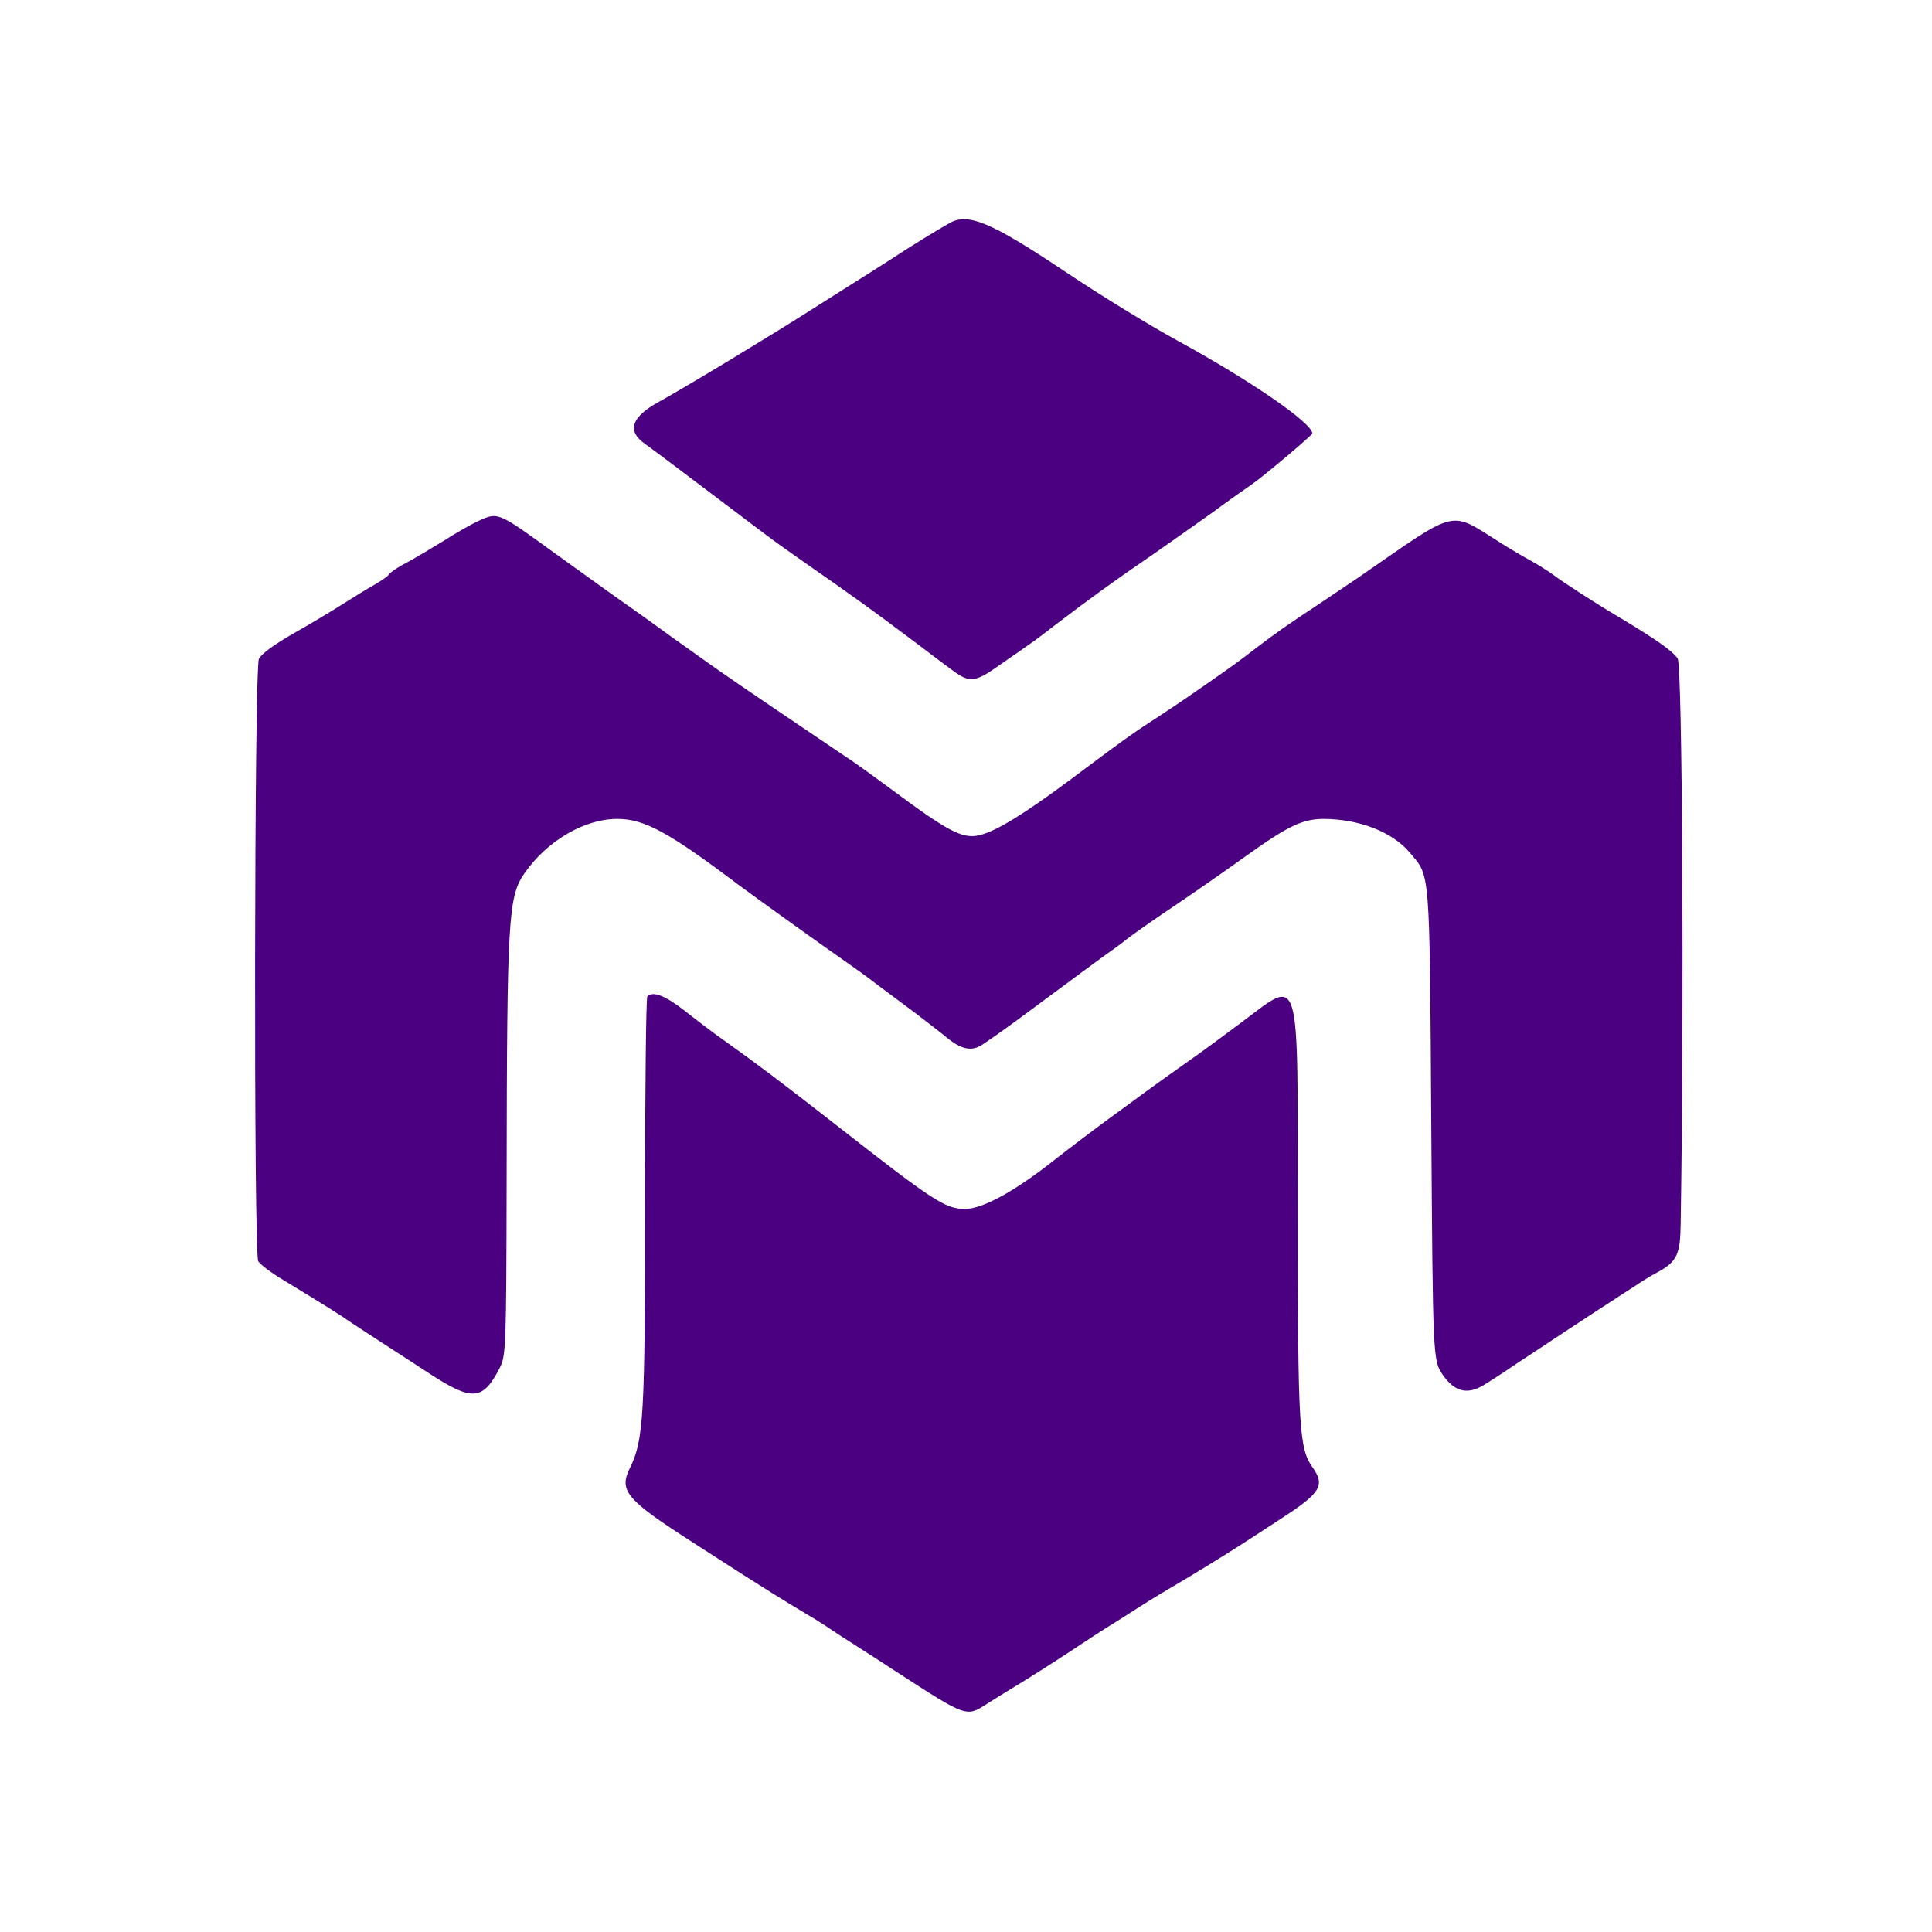
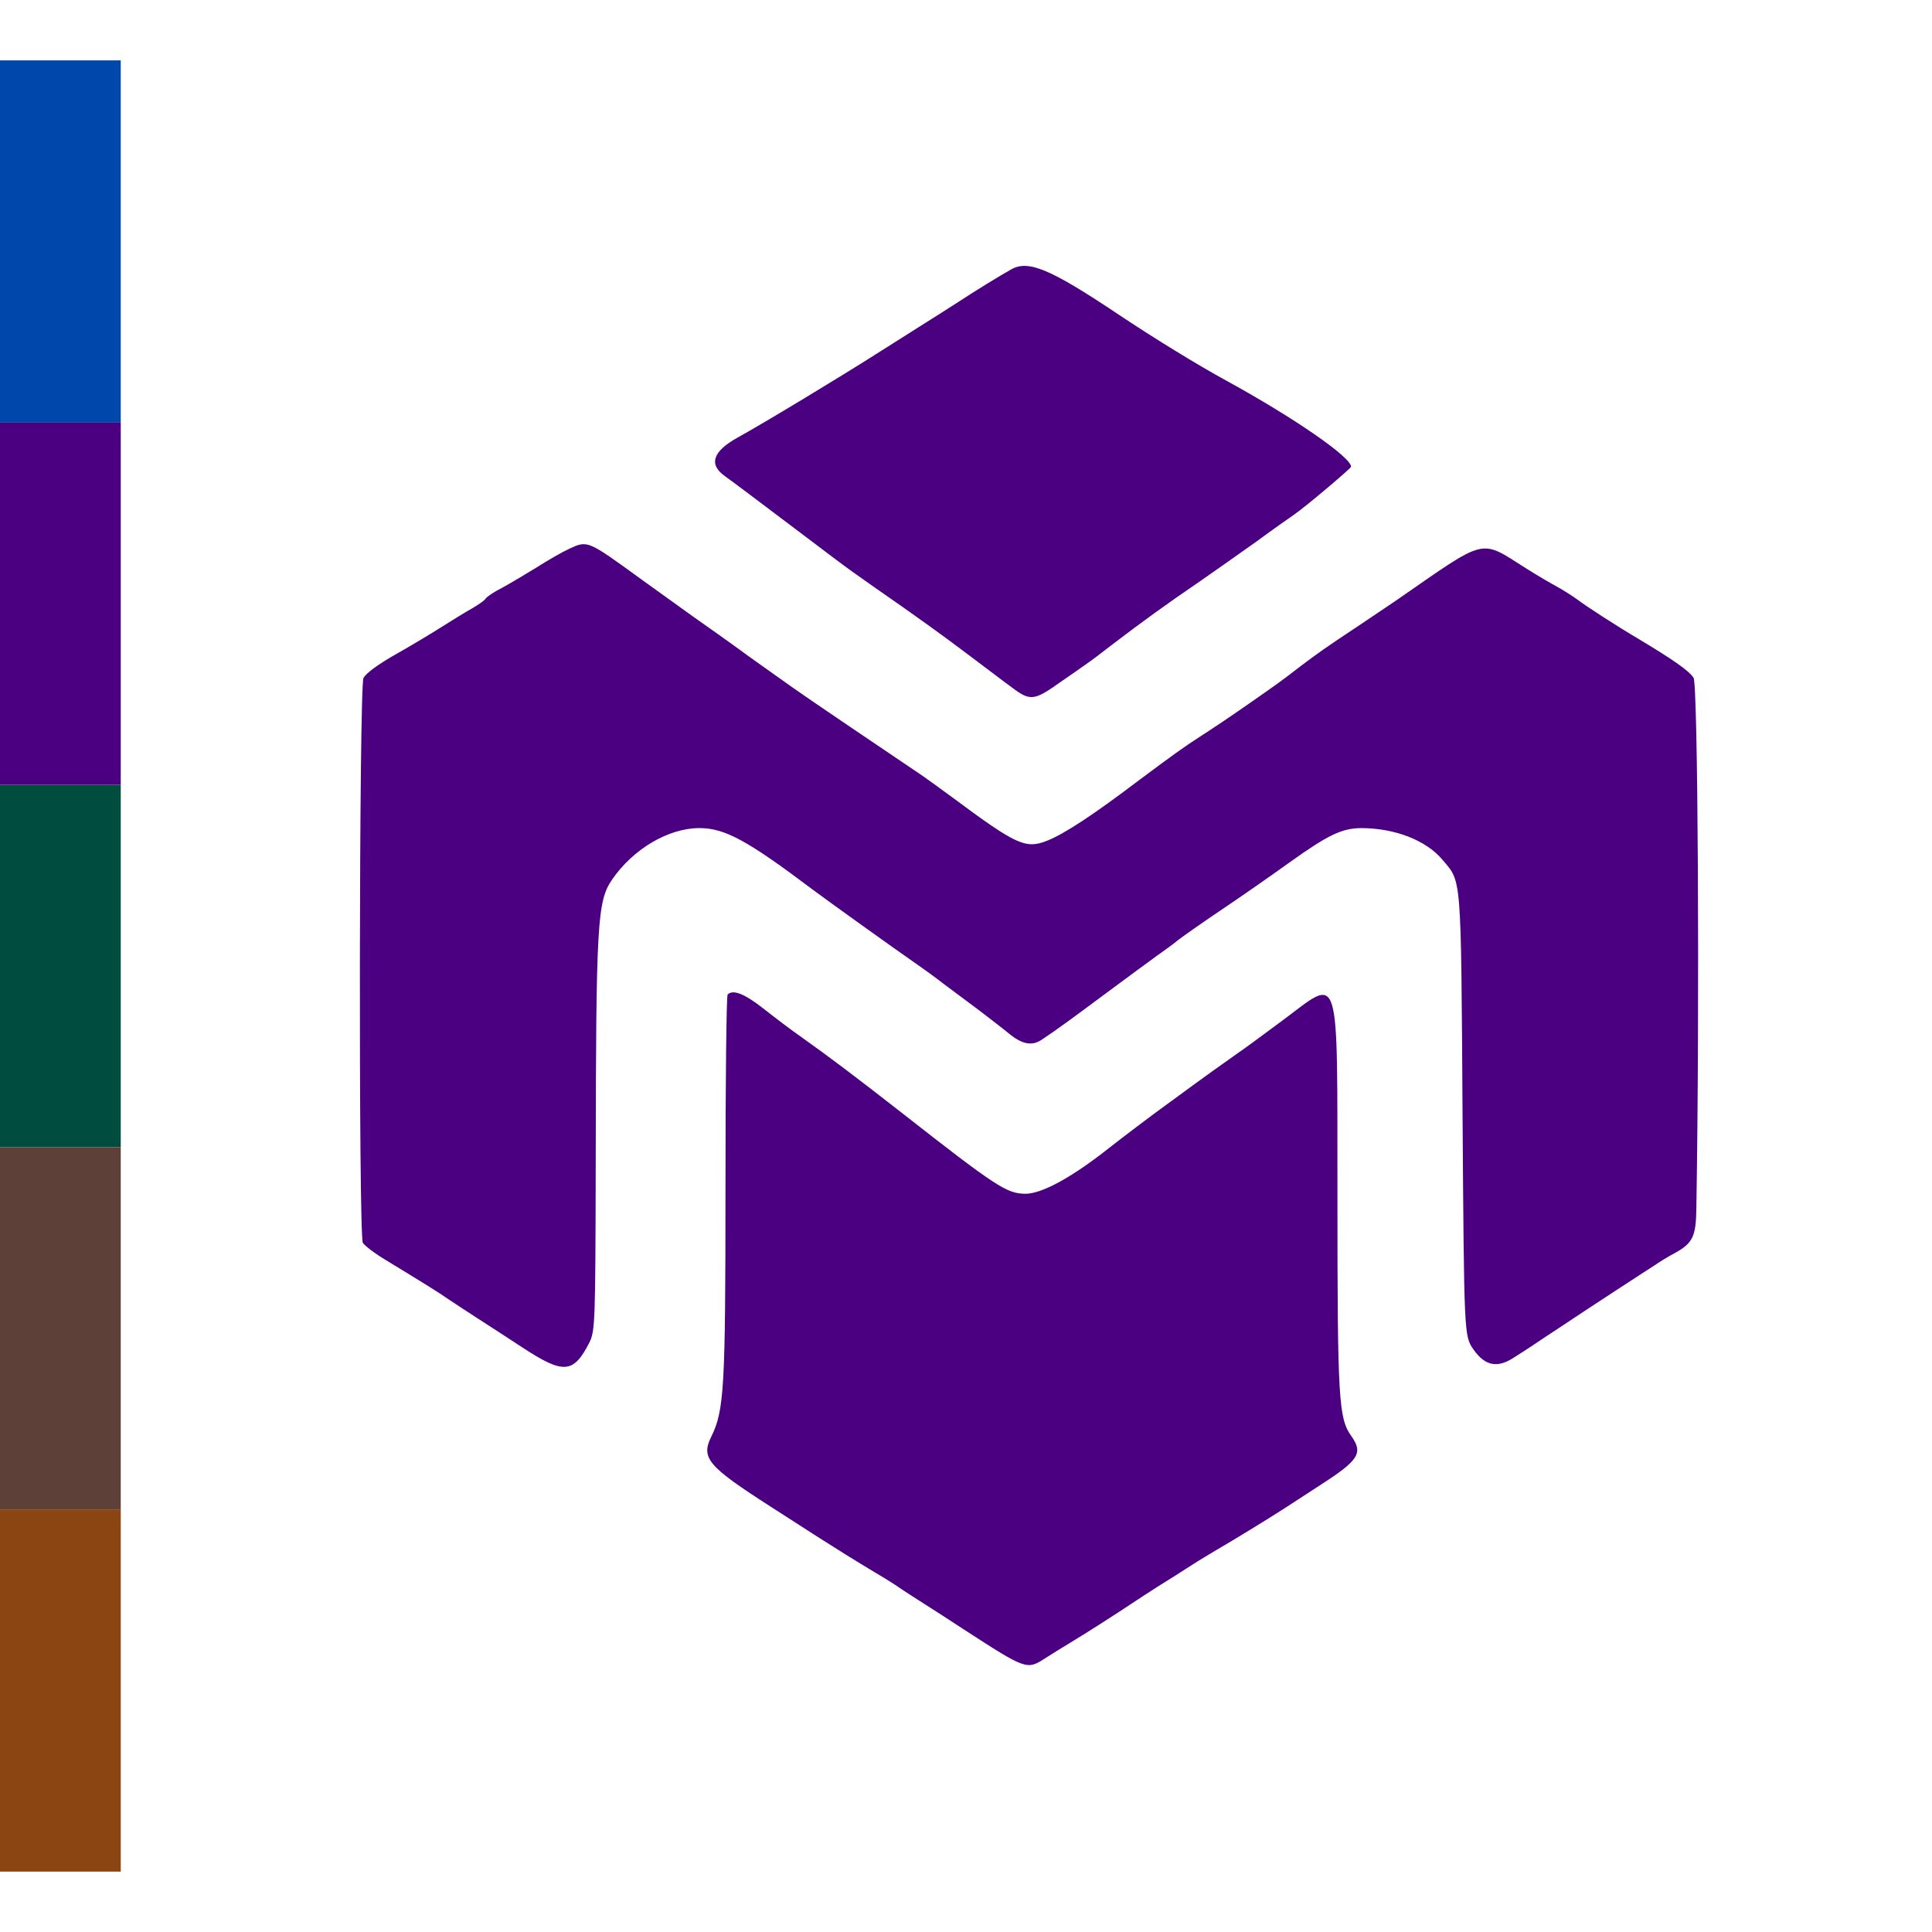
- <svg xmlns="http://www.w3.org/2000/svg" viewBox="0 0 375 375" width="32" height="32">
-   <style>.f{fill:#4B0082}@media(prefers-color-scheme:dark){.f{fill:#B388FF}}</style>
-   <path class="f" d="M 184.383 43.262 C 182.074 44.547 176.945 47.688 172.844 50.383 C 171.367 51.348 167.906 53.527 165.148 55.262 C 162.391 56.992 158.738 59.305 156.941 60.457 C 149.504 65.207 133.281 75.023 127.703 78.102 C 122.512 80.988 121.676 83.684 125.141 86.121 C 126.164 86.828 132.129 91.32 138.41 96.066 C 144.695 100.816 150.465 105.18 151.234 105.691 C 151.941 106.207 154.121 107.746 156.043 109.094 C 165.02 115.316 169.895 118.848 175.602 123.145 C 179.062 125.711 183.039 128.793 184.578 129.883 C 188.23 132.641 189.129 132.578 194.258 128.918 C 196.695 127.25 199.258 125.453 199.965 124.941 C 200.734 124.43 203.043 122.695 205.094 121.09 C 211.762 116.023 215.801 113.07 223.688 107.68 C 226.574 105.691 231.703 102.035 235.164 99.598 C 238.562 97.094 242.027 94.656 242.797 94.145 C 245.168 92.539 254.723 84.453 254.723 84.133 C 254.723 82.145 242.926 73.996 228.754 66.23 C 223.113 63.152 213.879 57.508 206.312 52.438 C 192.465 43.199 187.91 41.273 184.383 43.262 Z M 92.824 101.137 C 91.414 101.777 88.398 103.512 86.09 104.988 C 83.781 106.398 80.578 108.324 78.91 109.223 C 77.242 110.055 75.77 111.082 75.512 111.469 C 75.32 111.852 74.035 112.688 72.754 113.457 C 71.473 114.16 68.652 115.895 66.535 117.242 C 64.418 118.59 60.059 121.219 56.852 123.016 C 53.262 125.07 50.699 126.93 50.25 127.895 C 49.352 129.945 49.223 243.129 50.121 244.797 C 50.441 245.375 52.621 247.043 54.992 248.453 C 63.008 253.332 65.895 255.129 67.816 256.477 C 68.906 257.18 71.473 258.914 73.586 260.262 C 75.703 261.609 80.129 264.496 83.461 266.676 C 91.668 272.004 93.723 271.875 96.992 265.523 C 98.211 263.02 98.273 261.863 98.336 228.438 C 98.402 178.391 98.656 174.09 101.734 169.598 C 106.098 163.246 113.406 158.949 119.816 158.949 C 125.074 158.949 129.754 161.516 143.219 171.652 C 146.746 174.281 158.992 183.074 165.34 187.5 C 166.367 188.207 168.676 189.875 170.406 191.223 C 172.203 192.57 175.473 195.008 177.715 196.676 C 179.895 198.344 182.652 200.461 183.809 201.422 C 186.629 203.734 188.617 204.117 190.668 202.77 C 194.387 200.27 196.375 198.793 204.07 193.082 C 208.492 189.809 213.172 186.344 214.52 185.383 C 215.867 184.422 217.789 183.074 218.688 182.305 C 219.648 181.531 223.754 178.645 227.855 175.887 C 231.961 173.129 238.309 168.699 241.961 166.07 C 250.043 160.297 252.797 159.012 256.773 158.949 C 263.762 158.949 270.238 161.449 273.637 165.492 C 277.613 170.238 277.484 167.801 277.805 218.105 C 278.125 264.047 278.125 264.047 280.047 266.871 C 282.484 270.336 285.051 270.848 288.578 268.473 C 289.922 267.641 291.59 266.547 292.359 266.035 C 293.066 265.523 295.82 263.727 298.449 261.992 C 301.016 260.262 306.016 256.988 309.543 254.68 C 313.07 252.367 316.66 250.059 317.559 249.48 C 318.457 248.84 320.316 247.684 321.789 246.914 C 325.508 244.863 326.148 243.449 326.215 237.547 C 326.918 195.07 326.535 129.176 325.637 127.828 C 324.676 126.352 321.34 124.043 314.289 119.809 C 309.605 117.051 303.195 112.879 301.527 111.594 C 300.629 110.953 298.77 109.734 297.359 108.965 C 295.949 108.195 293.191 106.59 291.27 105.371 C 281.137 99.02 283.32 98.508 263.828 111.98 C 260.879 113.969 257.352 116.344 256.004 117.242 C 249.207 121.734 247.734 122.824 244.141 125.52 C 240.168 128.598 239.527 129.047 233.629 133.152 C 229.395 136.105 226.125 138.289 223.238 140.148 C 220.164 142.137 217.727 143.871 210.609 149.195 C 201.375 156.188 195.348 160.168 191.758 161.578 C 187.332 163.312 185.473 162.477 172.008 152.469 C 169.379 150.543 166.559 148.488 165.789 147.977 C 157.391 142.328 141.555 131.613 139.246 129.945 C 137.578 128.793 133.41 125.777 129.949 123.336 C 126.551 120.836 121.484 117.242 118.727 115.316 C 116.035 113.391 110.969 109.734 107.57 107.297 C 96.605 99.34 96.672 99.34 92.824 101.137 Z M 125.652 193.402 C 125.395 193.594 125.203 211.688 125.203 233.504 C 125.203 274.953 124.945 279.508 122.254 284.965 C 120.074 289.391 121.613 291.121 134.5 299.398 C 136.617 300.746 140.977 303.57 144.184 305.625 C 149.633 309.09 151.172 310.051 156.172 313.066 C 157.199 313.645 159.059 314.801 160.34 315.633 C 161.621 316.531 164.316 318.266 166.238 319.484 C 168.164 320.703 171.945 323.141 174.574 324.871 C 187.461 333.215 187.59 333.277 191.371 330.84 C 192.656 330.004 194.965 328.594 196.438 327.695 C 199.773 325.707 206.953 321.086 209.52 319.355 C 210.609 318.648 212.918 317.109 214.648 316.02 C 216.441 314.926 219.457 313.004 221.445 311.719 C 223.434 310.438 225.934 308.961 226.895 308.383 C 230.23 306.457 237.668 301.902 240.938 299.785 C 242.73 298.629 246.195 296.383 248.629 294.781 C 256.391 289.777 257.223 288.301 254.785 284.836 C 252.156 281.176 251.902 277.391 251.902 235.492 C 251.836 186.793 252.734 189.746 240.422 198.855 C 236.961 201.422 232.73 204.566 230.934 205.785 C 227.215 208.418 225.996 209.25 216.891 215.926 C 213.172 218.617 207.66 222.789 204.645 225.164 C 196.758 231.387 190.668 234.66 187.27 234.66 C 183.422 234.594 181.371 233.312 161.559 217.785 C 151.941 210.277 146.746 206.363 140.977 202.258 C 138.926 200.848 135.398 198.152 133.027 196.289 C 129.113 193.211 126.742 192.312 125.652 193.402 Z M 125.652 193.402 " />
+ <svg xmlns="http://www.w3.org/2000/svg" viewBox="0 0 400 375" width="32" height="32">
+   <style>
+     .f{fill:#4B0082}
+     .cobalt{fill:#0047AB}
+     .tanzanite{fill:#4B0082}
+     .malachite{fill:#004D40}
+     .gold{fill:#5D4037}
+     .terracotta{fill:#8B4513}
+     @media(prefers-color-scheme:dark){
+       .f{fill:#B388FF}
+       .tanzanite{fill:#B388FF}
+       .malachite{fill:#64FFDA}
+       .gold{fill:#FFD740}
+       .terracotta{fill:#D4A574}
+     }
+   </style>
+   <rect class="cobalt" x="0" y="0" width="25" height="75" />
+   <rect class="tanzanite" x="0" y="75" width="25" height="75" />
+   <rect class="malachite" x="0" y="150" width="25" height="75" />
+   <rect class="gold" x="0" y="225" width="25" height="75" />
+   <rect class="terracotta" x="0" y="300" width="25" height="75" />
+   <g transform="translate(25 0)">
+     <path class="f" d="M 184.383 43.262 C 182.074 44.547 176.945 47.688 172.844 50.383 C 171.367 51.348 167.906 53.527 165.148 55.262 C 162.391 56.992 158.738 59.305 156.941 60.457 C 149.504 65.207 133.281 75.023 127.703 78.102 C 122.512 80.988 121.676 83.684 125.141 86.121 C 126.164 86.828 132.129 91.32 138.41 96.066 C 144.695 100.816 150.465 105.18 151.234 105.691 C 151.941 106.207 154.121 107.746 156.043 109.094 C 165.02 115.316 169.895 118.848 175.602 123.145 C 179.062 125.711 183.039 128.793 184.578 129.883 C 188.23 132.641 189.129 132.578 194.258 128.918 C 196.695 127.25 199.258 125.453 199.965 124.941 C 200.734 124.43 203.043 122.695 205.094 121.09 C 211.762 116.023 215.801 113.07 223.688 107.68 C 226.574 105.691 231.703 102.035 235.164 99.598 C 238.562 97.094 242.027 94.656 242.797 94.145 C 245.168 92.539 254.723 84.453 254.723 84.133 C 254.723 82.145 242.926 73.996 228.754 66.23 C 223.113 63.152 213.879 57.508 206.312 52.438 C 192.465 43.199 187.91 41.273 184.383 43.262 Z M 92.824 101.137 C 91.414 101.777 88.398 103.512 86.09 104.988 C 83.781 106.398 80.578 108.324 78.91 109.223 C 77.242 110.055 75.77 111.082 75.512 111.469 C 75.32 111.852 74.035 112.688 72.754 113.457 C 71.473 114.16 68.652 115.895 66.535 117.242 C 64.418 118.59 60.059 121.219 56.852 123.016 C 53.262 125.07 50.699 126.93 50.25 127.895 C 49.352 129.945 49.223 243.129 50.121 244.797 C 50.441 245.375 52.621 247.043 54.992 248.453 C 63.008 253.332 65.895 255.129 67.816 256.477 C 68.906 257.18 71.473 258.914 73.586 260.262 C 75.703 261.609 80.129 264.496 83.461 266.676 C 91.668 272.004 93.723 271.875 96.992 265.523 C 98.211 263.02 98.273 261.863 98.336 228.438 C 98.402 178.391 98.656 174.09 101.734 169.598 C 106.098 163.246 113.406 158.949 119.816 158.949 C 125.074 158.949 129.754 161.516 143.219 171.652 C 146.746 174.281 158.992 183.074 165.34 187.5 C 166.367 188.207 168.676 189.875 170.406 191.223 C 172.203 192.57 175.473 195.008 177.715 196.676 C 179.895 198.344 182.652 200.461 183.809 201.422 C 186.629 203.734 188.617 204.117 190.668 202.77 C 194.387 200.27 196.375 198.793 204.07 193.082 C 208.492 189.809 213.172 186.344 214.52 185.383 C 215.867 184.422 217.789 183.074 218.688 182.305 C 219.648 181.531 223.754 178.645 227.855 175.887 C 231.961 173.129 238.309 168.699 241.961 166.07 C 250.043 160.297 252.797 159.012 256.773 158.949 C 263.762 158.949 270.238 161.449 273.637 165.492 C 277.613 170.238 277.484 167.801 277.805 218.105 C 278.125 264.047 278.125 264.047 280.047 266.871 C 282.484 270.336 285.051 270.848 288.578 268.473 C 289.922 267.641 291.59 266.547 292.359 266.035 C 293.066 265.523 295.82 263.727 298.449 261.992 C 301.016 260.262 306.016 256.988 309.543 254.68 C 313.07 252.367 316.66 250.059 317.559 249.48 C 318.457 248.84 320.316 247.684 321.789 246.914 C 325.508 244.863 326.148 243.449 326.215 237.547 C 326.918 195.07 326.535 129.176 325.637 127.828 C 324.676 126.352 321.34 124.043 314.289 119.809 C 309.605 117.051 303.195 112.879 301.527 111.594 C 300.629 110.953 298.77 109.734 297.359 108.965 C 295.949 108.195 293.191 106.59 291.27 105.371 C 281.137 99.02 283.32 98.508 263.828 111.98 C 260.879 113.969 257.352 116.344 256.004 117.242 C 249.207 121.734 247.734 122.824 244.141 125.52 C 240.168 128.598 239.527 129.047 233.629 133.152 C 229.395 136.105 226.125 138.289 223.238 140.148 C 220.164 142.137 217.727 143.871 210.609 149.195 C 201.375 156.188 195.348 160.168 191.758 161.578 C 187.332 163.312 185.473 162.477 172.008 152.469 C 169.379 150.543 166.559 148.488 165.789 147.977 C 157.391 142.328 141.555 131.613 139.246 129.945 C 137.578 128.793 133.41 125.777 129.949 123.336 C 126.551 120.836 121.484 117.242 118.727 115.316 C 116.035 113.391 110.969 109.734 107.57 107.297 C 96.605 99.34 96.672 99.34 92.824 101.137 Z M 125.652 193.402 C 125.395 193.594 125.203 211.688 125.203 233.504 C 125.203 274.953 124.945 279.508 122.254 284.965 C 120.074 289.391 121.613 291.121 134.5 299.398 C 136.617 300.746 140.977 303.57 144.184 305.625 C 149.633 309.09 151.172 310.051 156.172 313.066 C 157.199 313.645 159.059 314.801 160.34 315.633 C 161.621 316.531 164.316 318.266 166.238 319.484 C 168.164 320.703 171.945 323.141 174.574 324.871 C 187.461 333.215 187.59 333.277 191.371 330.84 C 192.656 330.004 194.965 328.594 196.438 327.695 C 199.773 325.707 206.953 321.086 209.52 319.355 C 210.609 318.648 212.918 317.109 214.648 316.02 C 216.441 314.926 219.457 313.004 221.445 311.719 C 223.434 310.438 225.934 308.961 226.895 308.383 C 230.23 306.457 237.668 301.902 240.938 299.785 C 242.73 298.629 246.195 296.383 248.629 294.781 C 256.391 289.777 257.223 288.301 254.785 284.836 C 252.156 281.176 251.902 277.391 251.902 235.492 C 251.836 186.793 252.734 189.746 240.422 198.855 C 236.961 201.422 232.73 204.566 230.934 205.785 C 227.215 208.418 225.996 209.25 216.891 215.926 C 213.172 218.617 207.66 222.789 204.645 225.164 C 196.758 231.387 190.668 234.66 187.27 234.66 C 183.422 234.594 181.371 233.312 161.559 217.785 C 151.941 210.277 146.746 206.363 140.977 202.258 C 138.926 200.848 135.398 198.152 133.027 196.289 C 129.113 193.211 126.742 192.312 125.652 193.402 Z M 125.652 193.402 " />
+   </g>
</svg>
